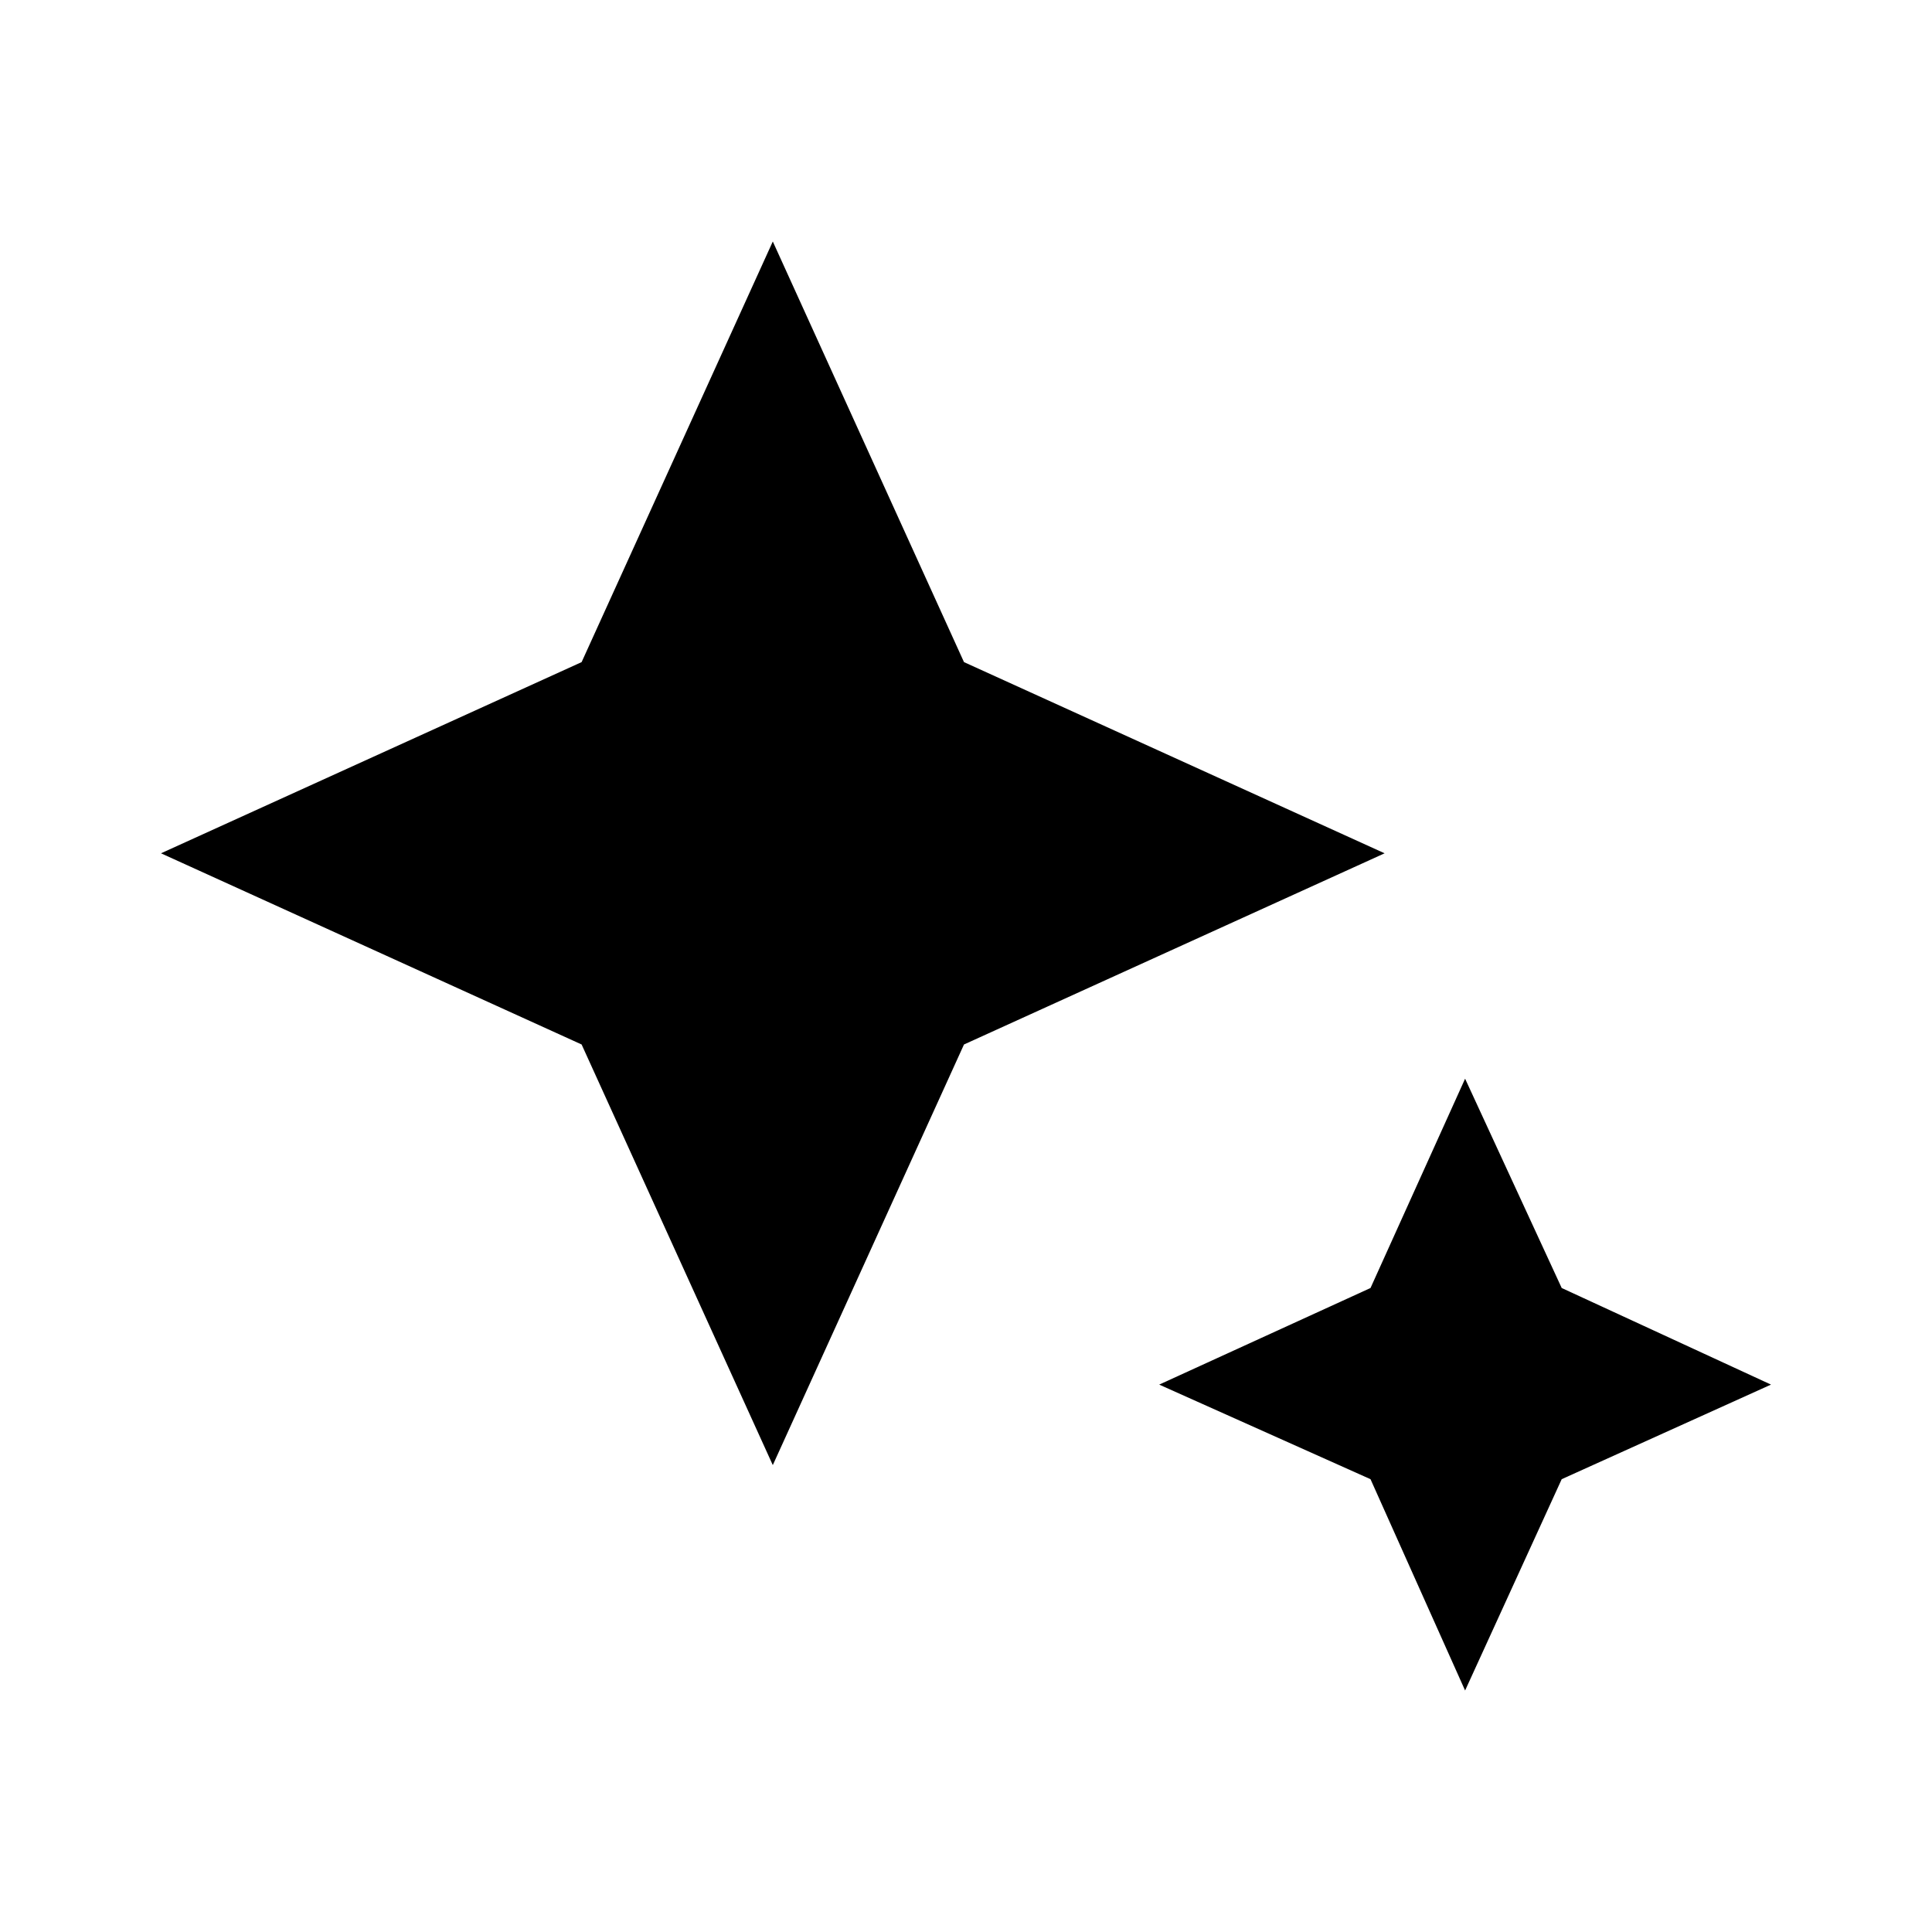
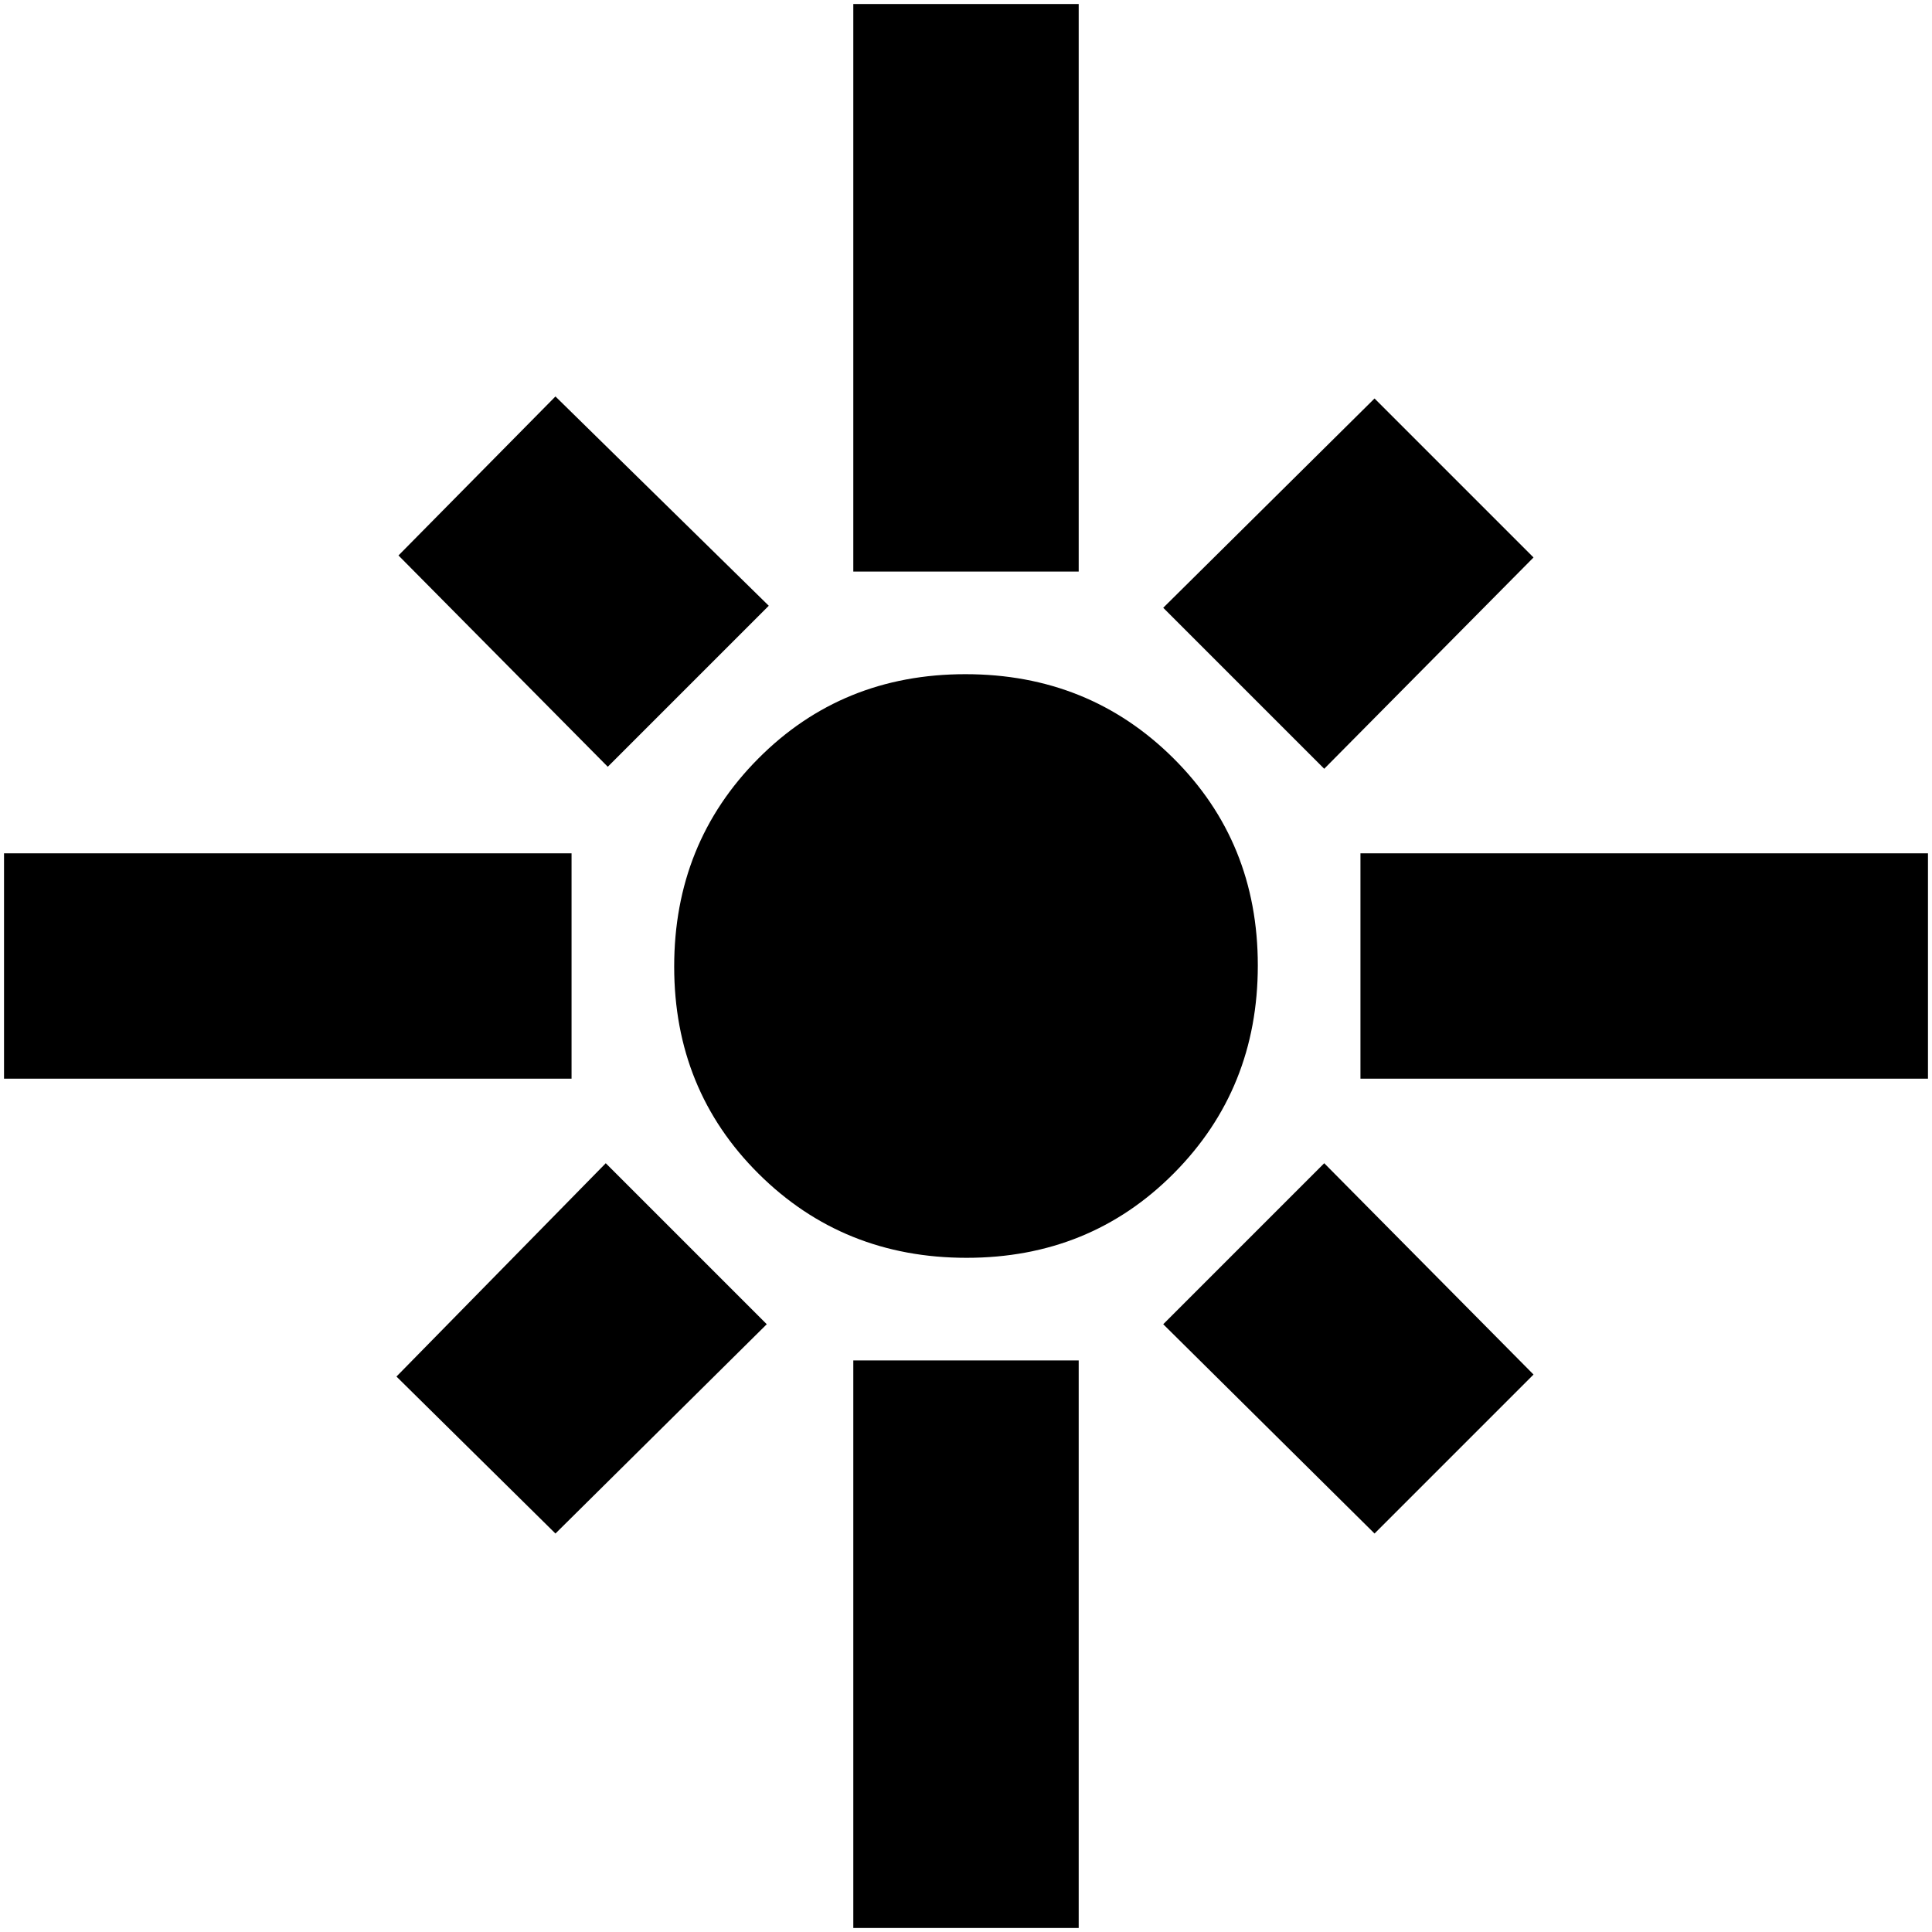
- <svg xmlns="http://www.w3.org/2000/svg" height="48" width="48">
-   <path d="m19.2 36.4-4.75-10.45L4 21.2l10.45-4.75L19.2 6l4.75 10.45L34.4 21.2l-10.45 4.75ZM36.4 42l-2.35-5.25-5.25-2.35 5.25-2.4 2.35-5.2 2.4 5.2 5.2 2.4-5.2 2.35Z" />
+ <svg xmlns="http://www.w3.org/2000/svg" height="24px" viewBox="0 -960 960 960" width="24px" fill="#000000">
+   <path d="M2-424v-112h282v112H2Zm300-155L198-684l78-79 106 104-80 80Zm122-97v-282h112v282H424Zm234 98-80-80 105-104 79 79-104 105Zm18 154v-112h282v112H676Zm-195.71 89Q419-335 377-376.71q-42-41.7-42-103Q335-541 376.71-583q41.7-42 103-42Q541-625 583-583.29q42 41.7 42 103Q625-419 583.29-377q-41.7 42-103 42ZM683-198 578-302l80-80 104 105-79 79Zm-407 0-79-78 104-106 80 80-105 104ZM424-2v-282h112V-2H424Z" />
</svg>
